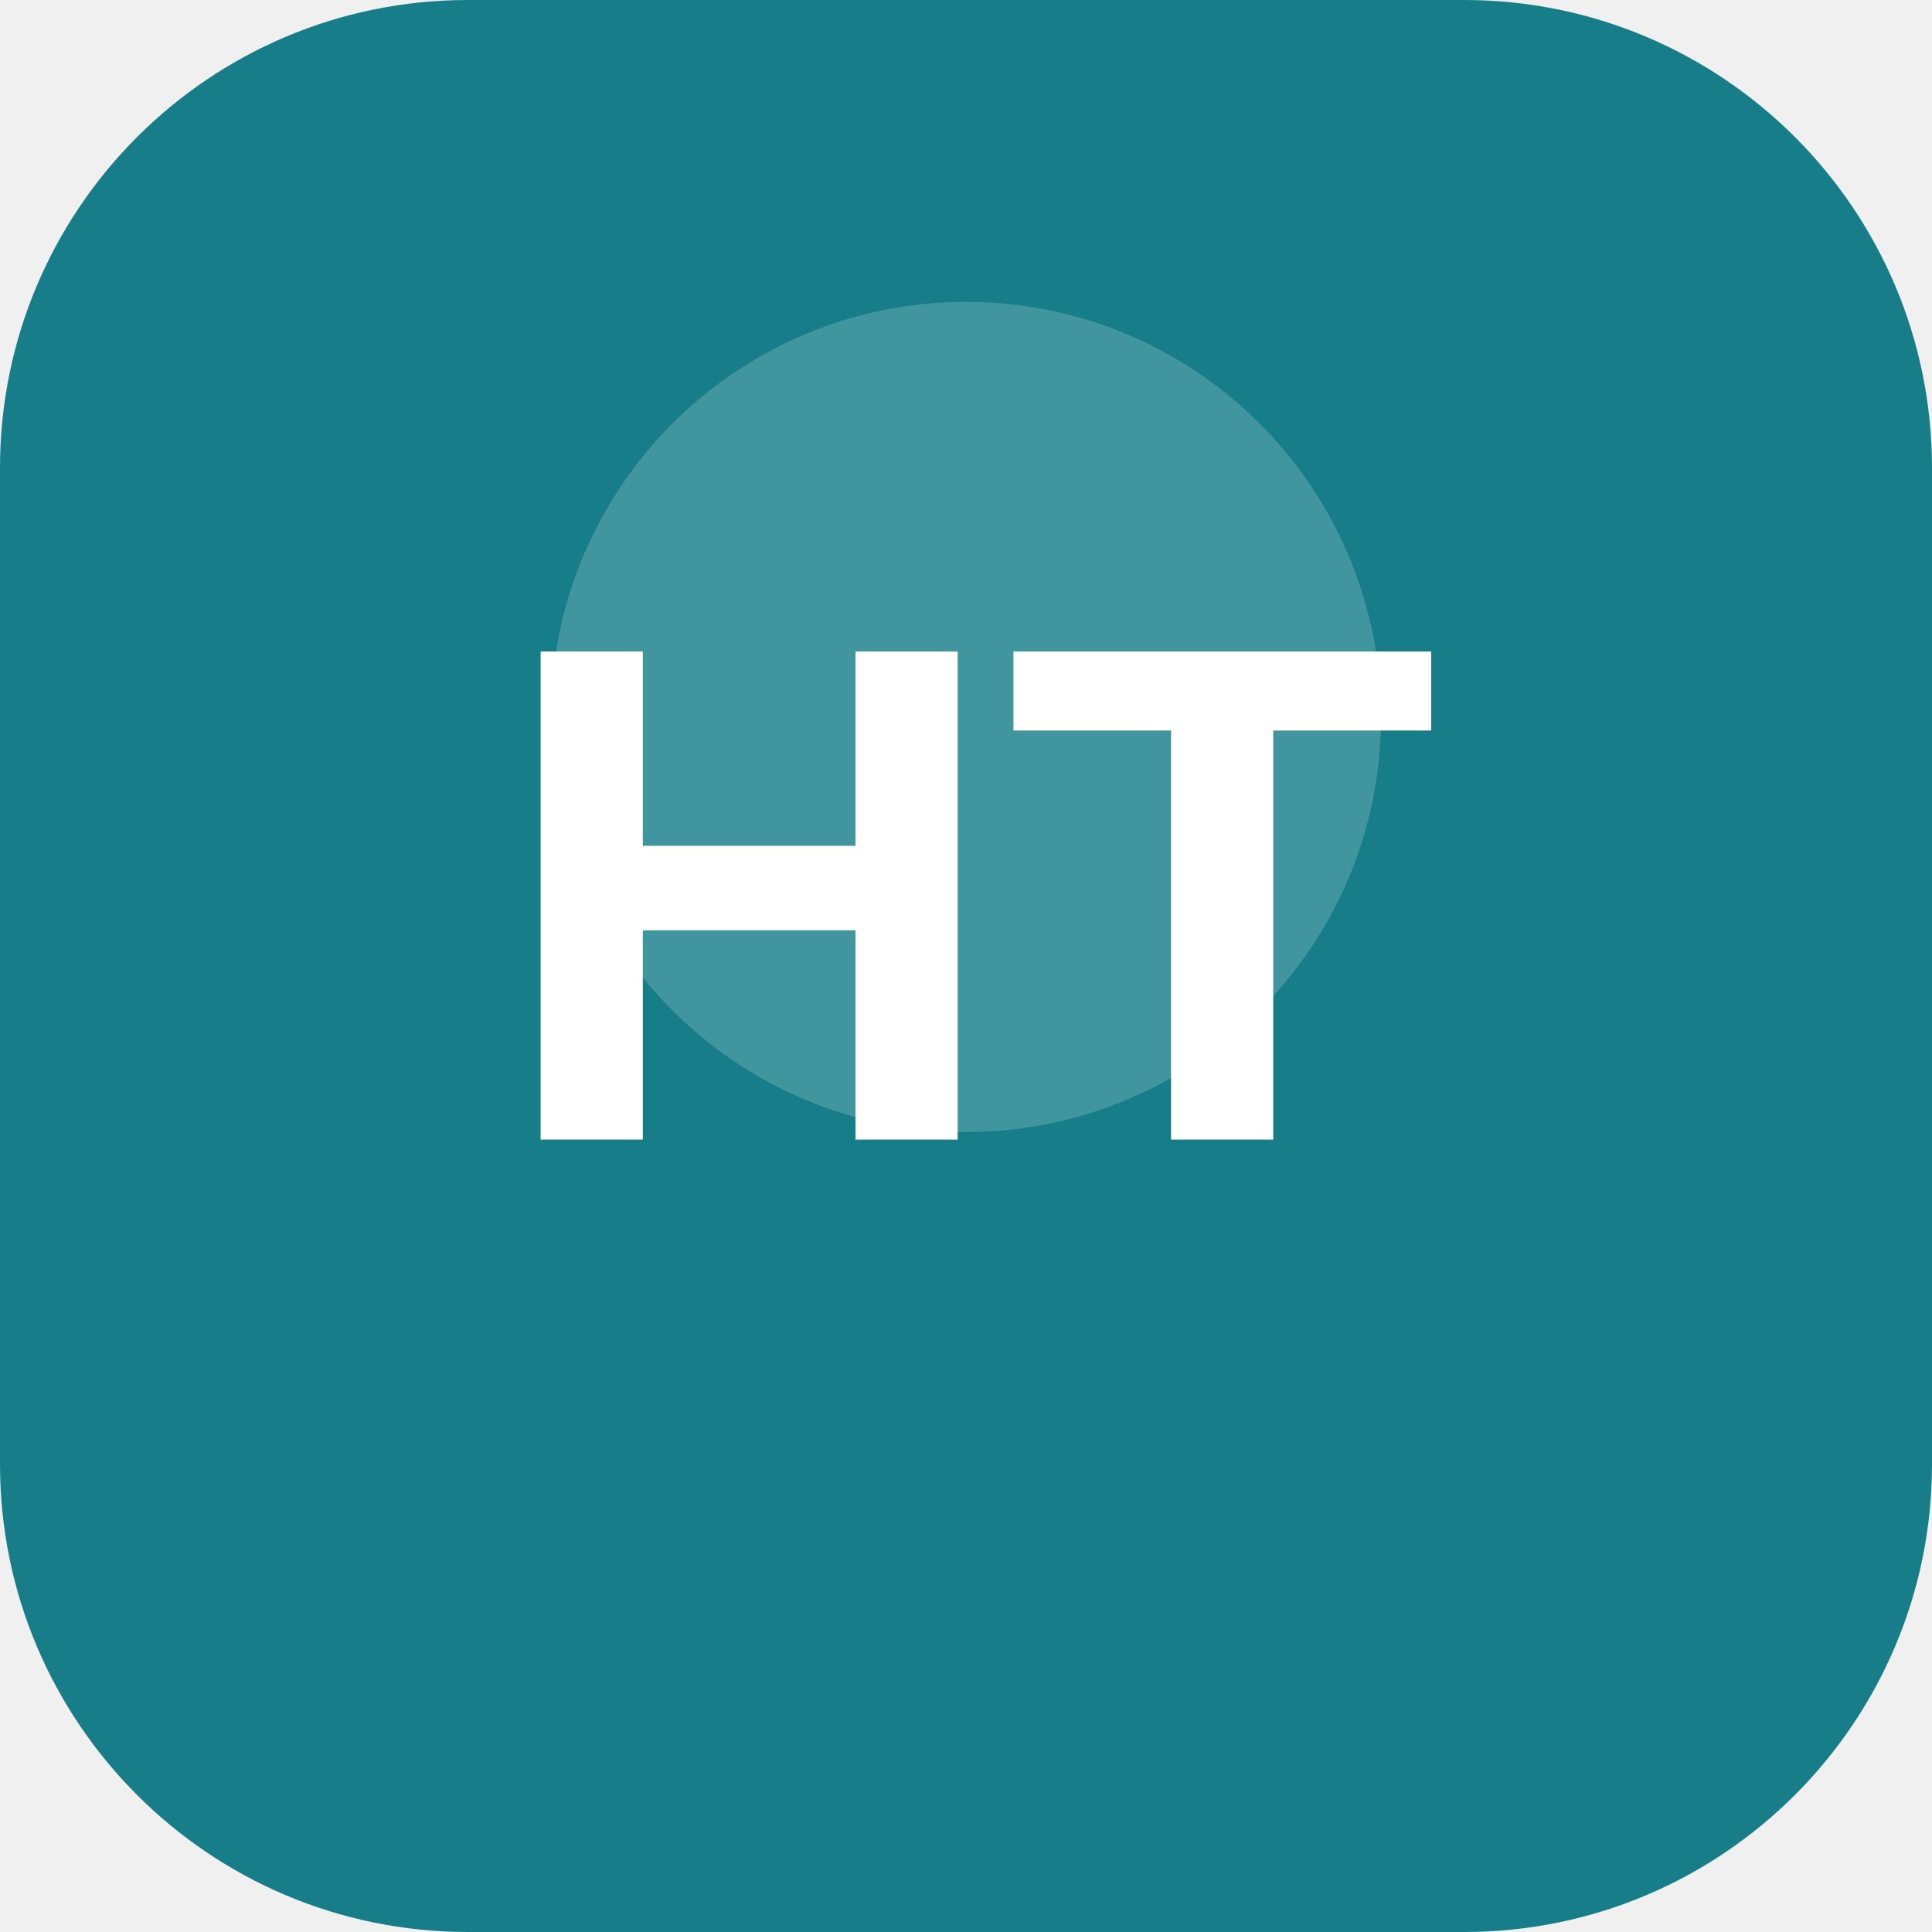
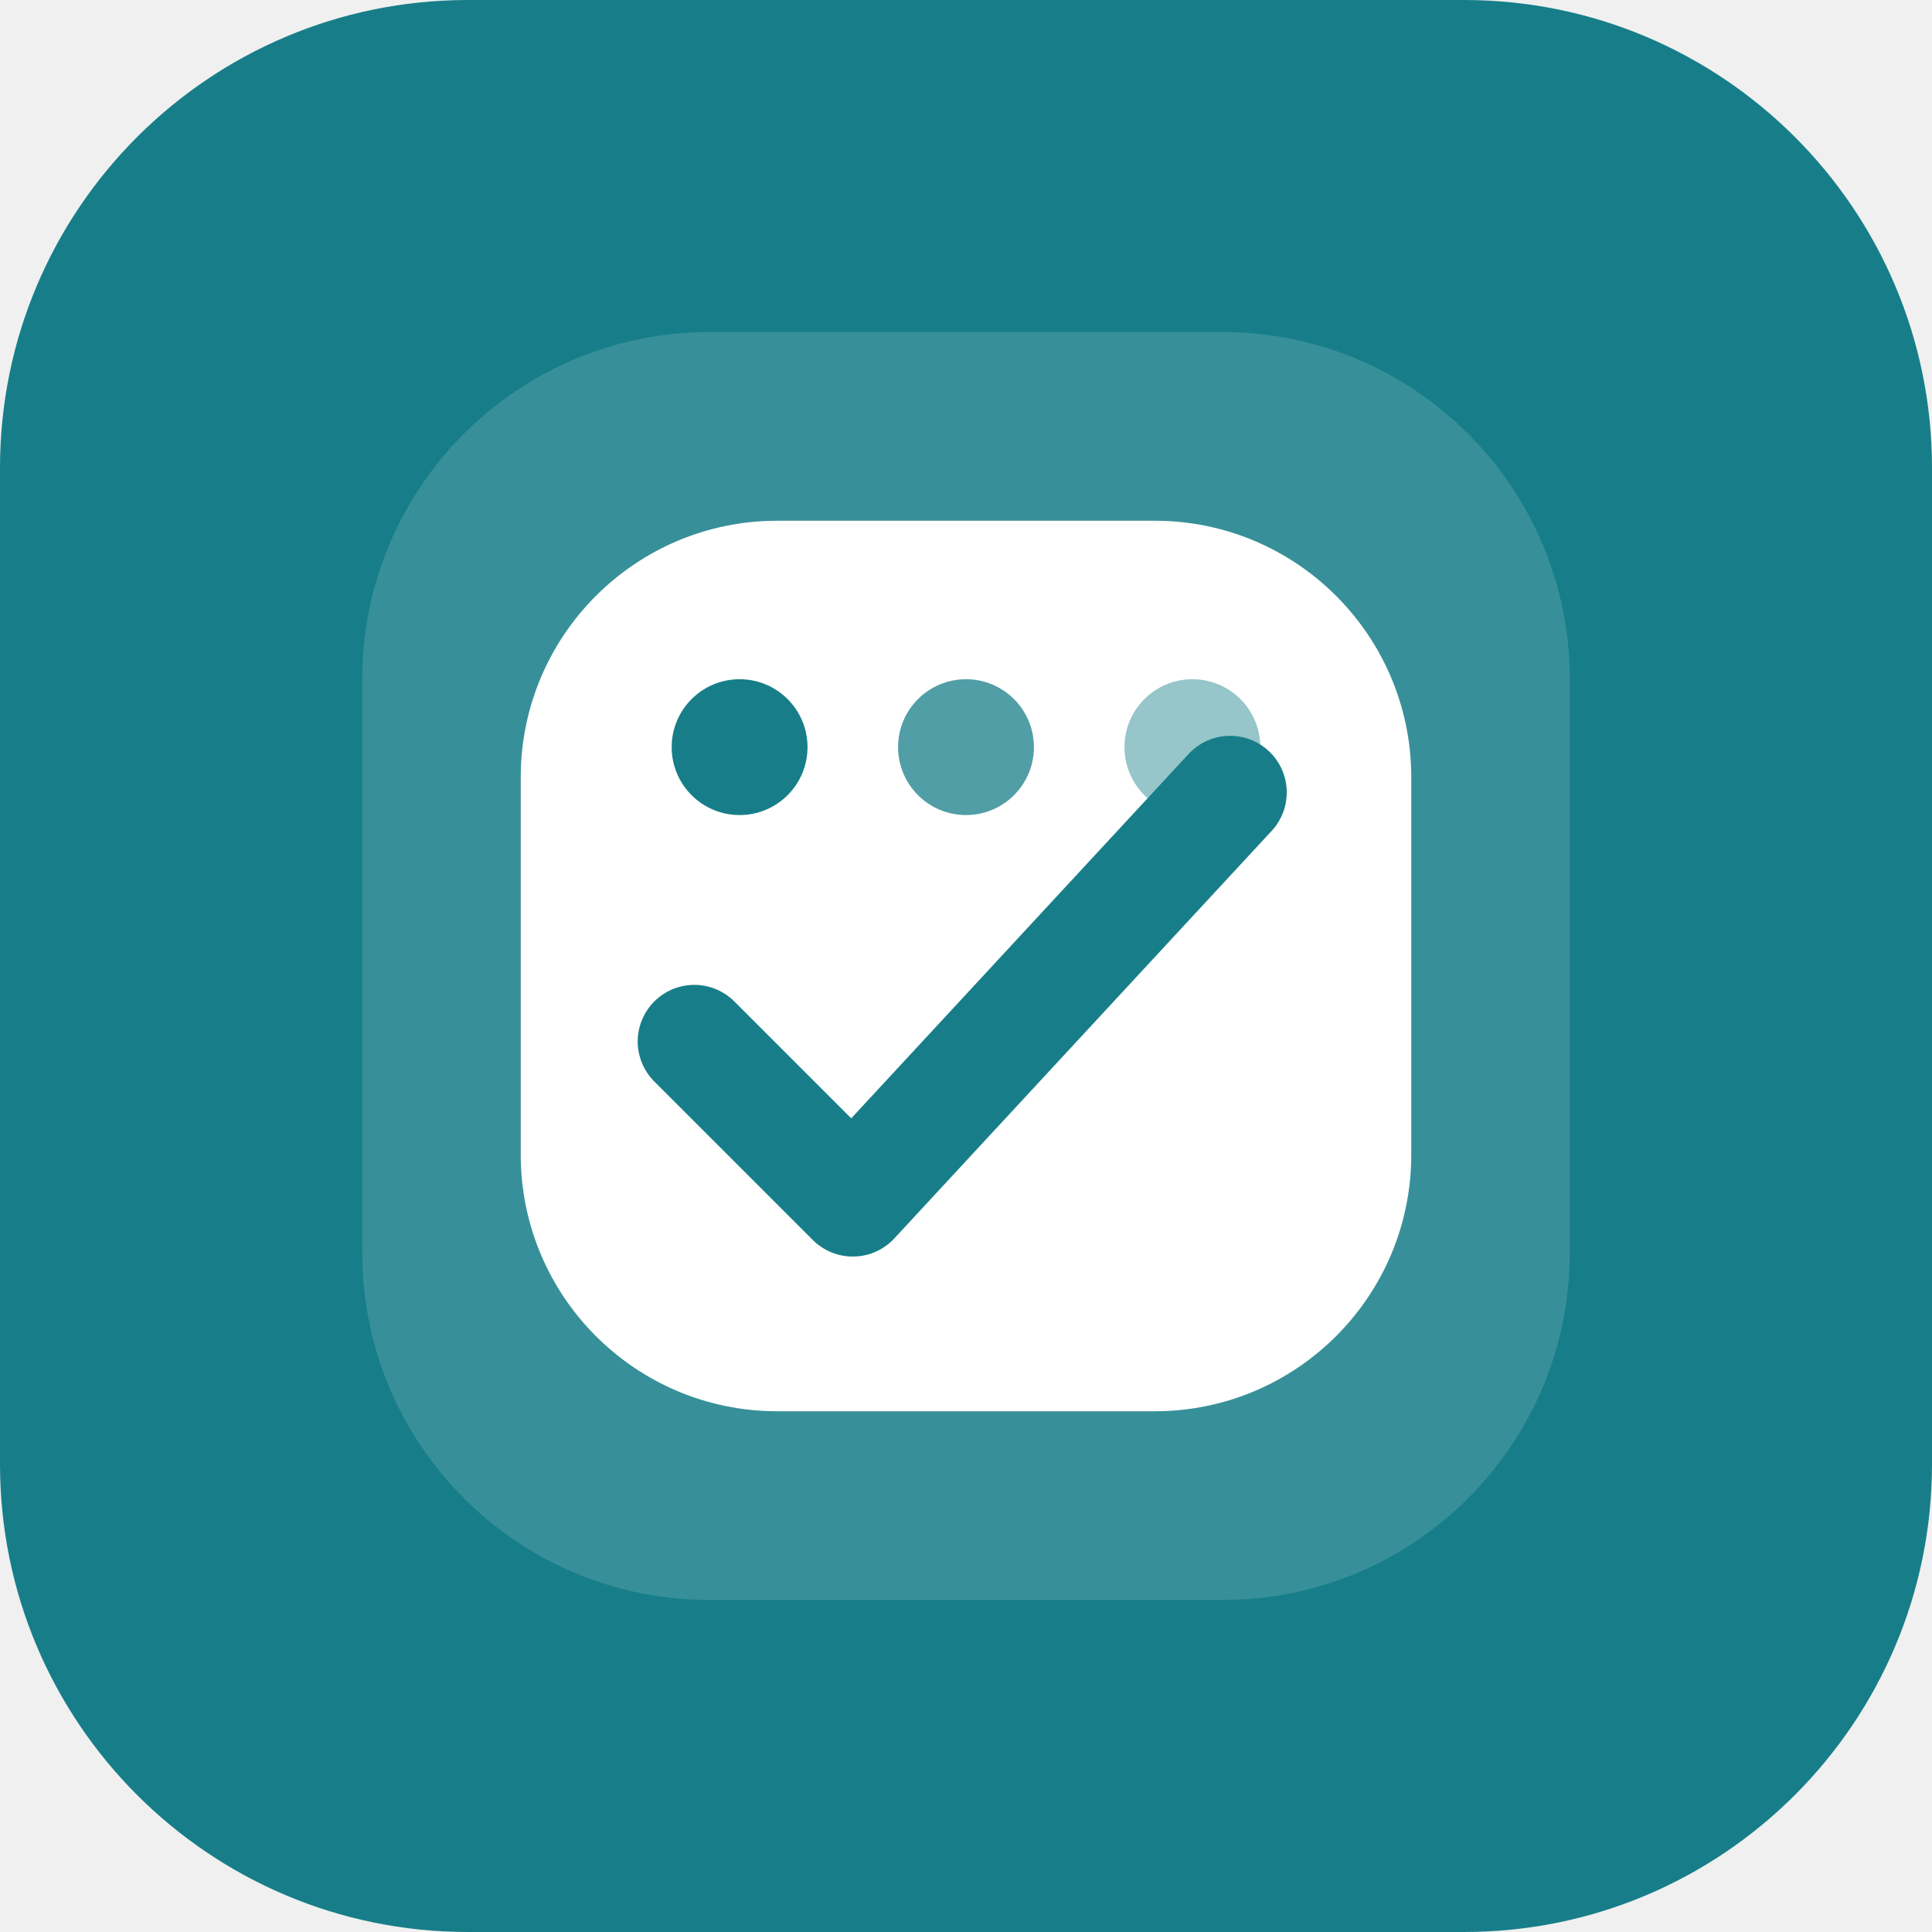
<svg xmlns="http://www.w3.org/2000/svg" viewBox="0 0 512 512">
  <rect width="512" height="512" rx="124" fill="#177e89" />
-   <circle cx="256" cy="190" r="110" fill="rgba(255,255,255,0.18)" />
-   <text x="256" y="302" text-anchor="middle" font-size="188" font-family="Arial, sans-serif" font-weight="700" fill="#ffffff">HT</text>
+   <rect x="96" y="88" width="320" height="336" rx="92" fill="rgba(255,255,255,0.14)" />
+   <rect x="138" y="138" width="236" height="236" rx="68" fill="#ffffff" />
+   <circle cx="196" cy="198" r="18" fill="#177e89" />
+   <circle cx="256" cy="198" r="18" fill="#177e89" opacity="0.75" />
+   <circle cx="316" cy="198" r="18" fill="#177e89" opacity="0.45" />
+   <path d="M184 276l42 42 100-108" fill="none" stroke="#177e89" stroke-width="30" stroke-linecap="round" stroke-linejoin="round" />
</svg>
